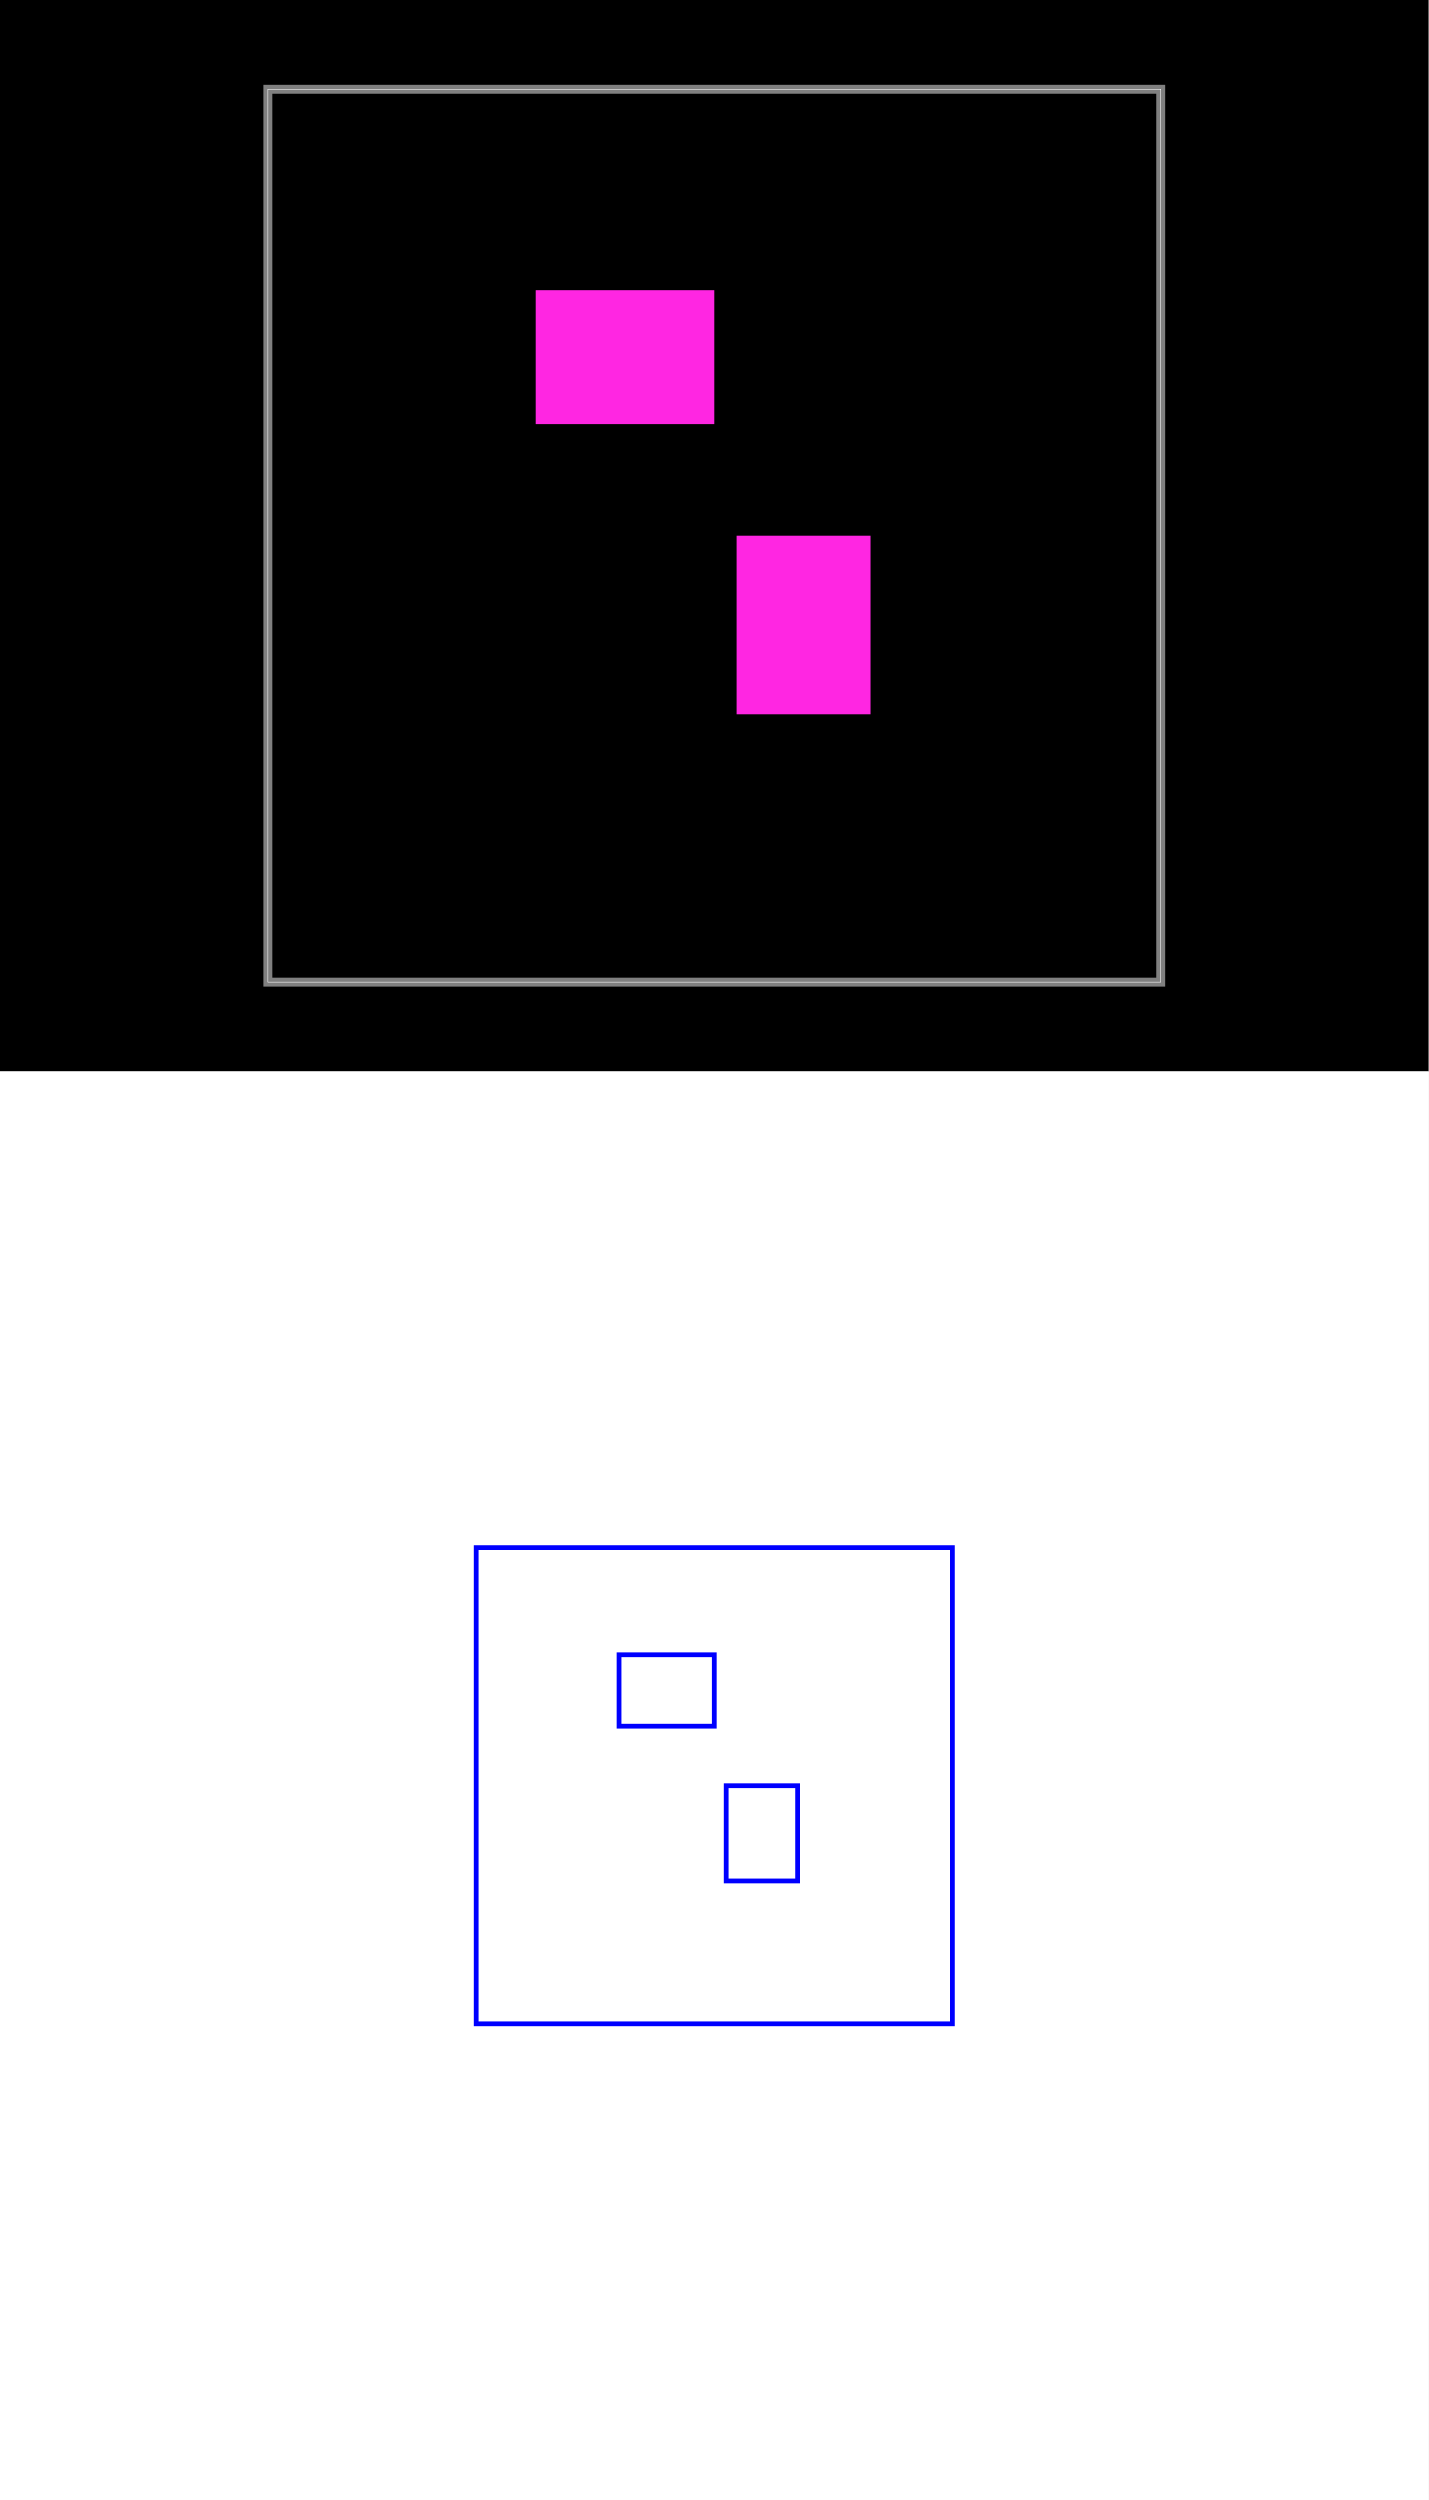
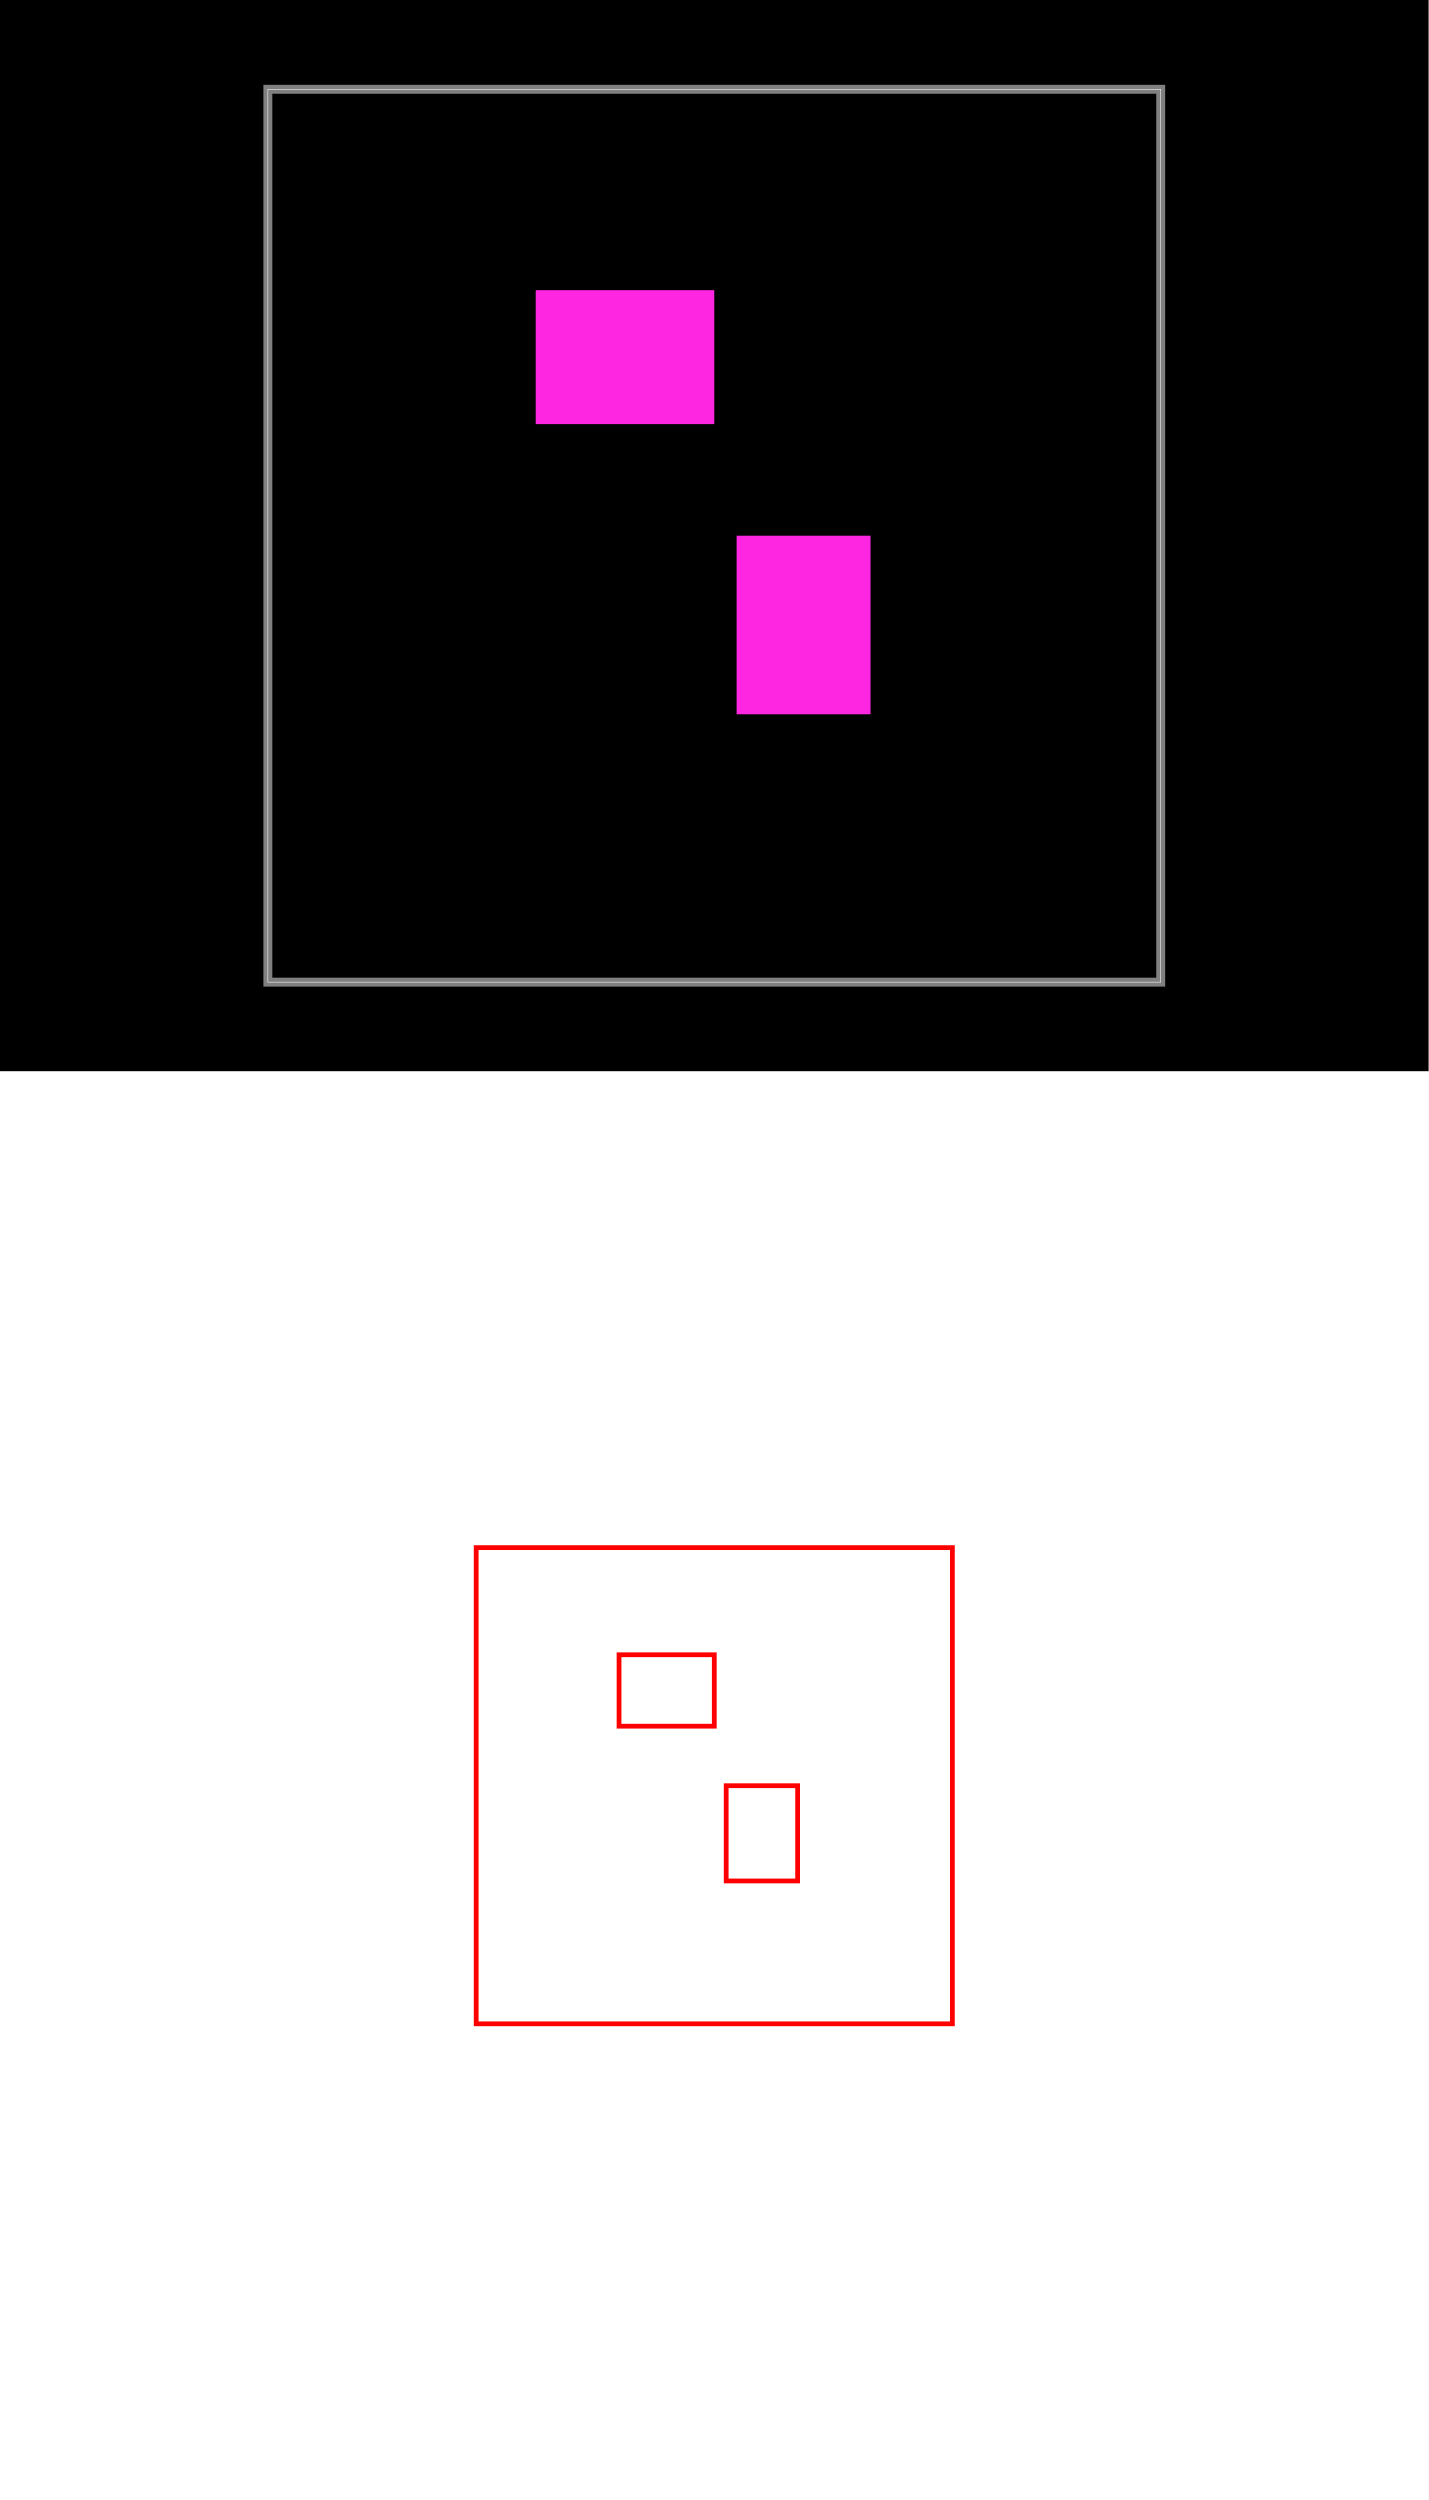
<svg xmlns="http://www.w3.org/2000/svg" width="800" height="1400" viewBox="0 0 800 1400">
  <g transform="translate(0, 0)">
    <style />
    <rect class="boundary" x="0" y="0" fill="#000" width="800" height="600" data-type="pcb_background" data-pcb-layer="global" />
    <rect class="pcb-boundary" fill="none" stroke="#fff" stroke-width="0.3" x="150" y="50" width="500" height="500" data-type="pcb_boundary" data-pcb-layer="global" />
    <path class="pcb-board" d="M 150 550 L 650 550 L 650 50 L 150 50 Z" fill="none" stroke="rgba(255, 255, 255, 0.5)" stroke-width="5" data-type="pcb_board" data-pcb-layer="board" />
    <rect class="pcb-hole" x="300" y="162.5" width="100" height="75" fill="#FF26E2" data-type="pcb_hole" data-pcb-layer="drill" />
    <rect class="pcb-hole" x="412.5" y="300" width="75" height="100" fill="#FF26E2" data-type="pcb_hole" data-pcb-layer="drill" />
  </g>
  <g transform="translate(0, 600) scale(26.66667, 26.66667) translate(14.9, 14.9)">
    <rect x="-14.9" y="-14.9" width="30" height="30" fill="white" />
    <g transform="matrix(1 0 0 -1 0 0.2)">
      <g transform="matrix(1,0,0,1,0,0)">
-         <path d="M -4.9 -4.9 L 5.1 -4.9 L 5.1 5.1 L -4.9 5.1 L -4.9 -4.9 L -4.9 -4.9 Z" fill="none" stroke="#0000FF" stroke-width="0.1" />
+         <path d="M -4.9 -4.9 L 5.1 -4.9 L 5.1 5.1 L -4.9 5.1 L -4.9 -4.9 L -4.9 -4.9 Z" fill="none" stroke="#FF0000" stroke-width="0.1" />
      </g>
      <g transform="matrix(1,0,0,1,0,0)">
-         <path d="M -1.9 1.35 L 0.1 1.35 L 0.1 1.35 L 0.1 1.35 L 0.1 2.85 L 0.1 2.85 L 0.1 2.85 L -1.9 2.85 L -1.9 2.85 L -1.9 2.85 L -1.9 1.35 L -1.9 1.35 L -1.9 1.35 L -1.9 1.35 Z" fill="none" stroke="#0000FF" stroke-width="0.1" />
+         <path d="M -1.9 1.35 L 0.1 1.35 L 0.1 1.35 L 0.1 1.35 L 0.1 2.85 L 0.1 2.85 L 0.1 2.85 L -1.9 2.85 L -1.9 2.85 L -1.9 2.85 L -1.9 1.35 L -1.9 1.35 L -1.9 1.35 L -1.9 1.35 Z" fill="none" stroke="#FF0000" stroke-width="0.1" />
      </g>
      <g transform="matrix(1,0,0,1,0,0)">
-         <path d="M 0.35 -1.9 L 1.85 -1.9 L 1.85 -1.9 L 1.85 -1.9 L 1.85 0.1 L 1.85 0.1 L 1.85 0.1 L 0.35 0.1 L 0.35 0.1 L 0.35 0.1 L 0.35 -1.9 L 0.35 -1.9 L 0.35 -1.9 L 0.35 -1.9 Z" fill="none" stroke="#0000FF" stroke-width="0.1" />
+         <path d="M 0.35 -1.9 L 1.85 -1.9 L 1.85 -1.9 L 1.85 -1.9 L 1.85 0.1 L 1.85 0.1 L 1.85 0.1 L 0.35 0.1 L 0.35 0.1 L 0.35 0.1 L 0.35 -1.9 L 0.35 -1.9 L 0.35 -1.9 L 0.35 -1.9 Z" fill="none" stroke="#FF0000" stroke-width="0.1" />
      </g>
    </g>
  </g>
</svg>
